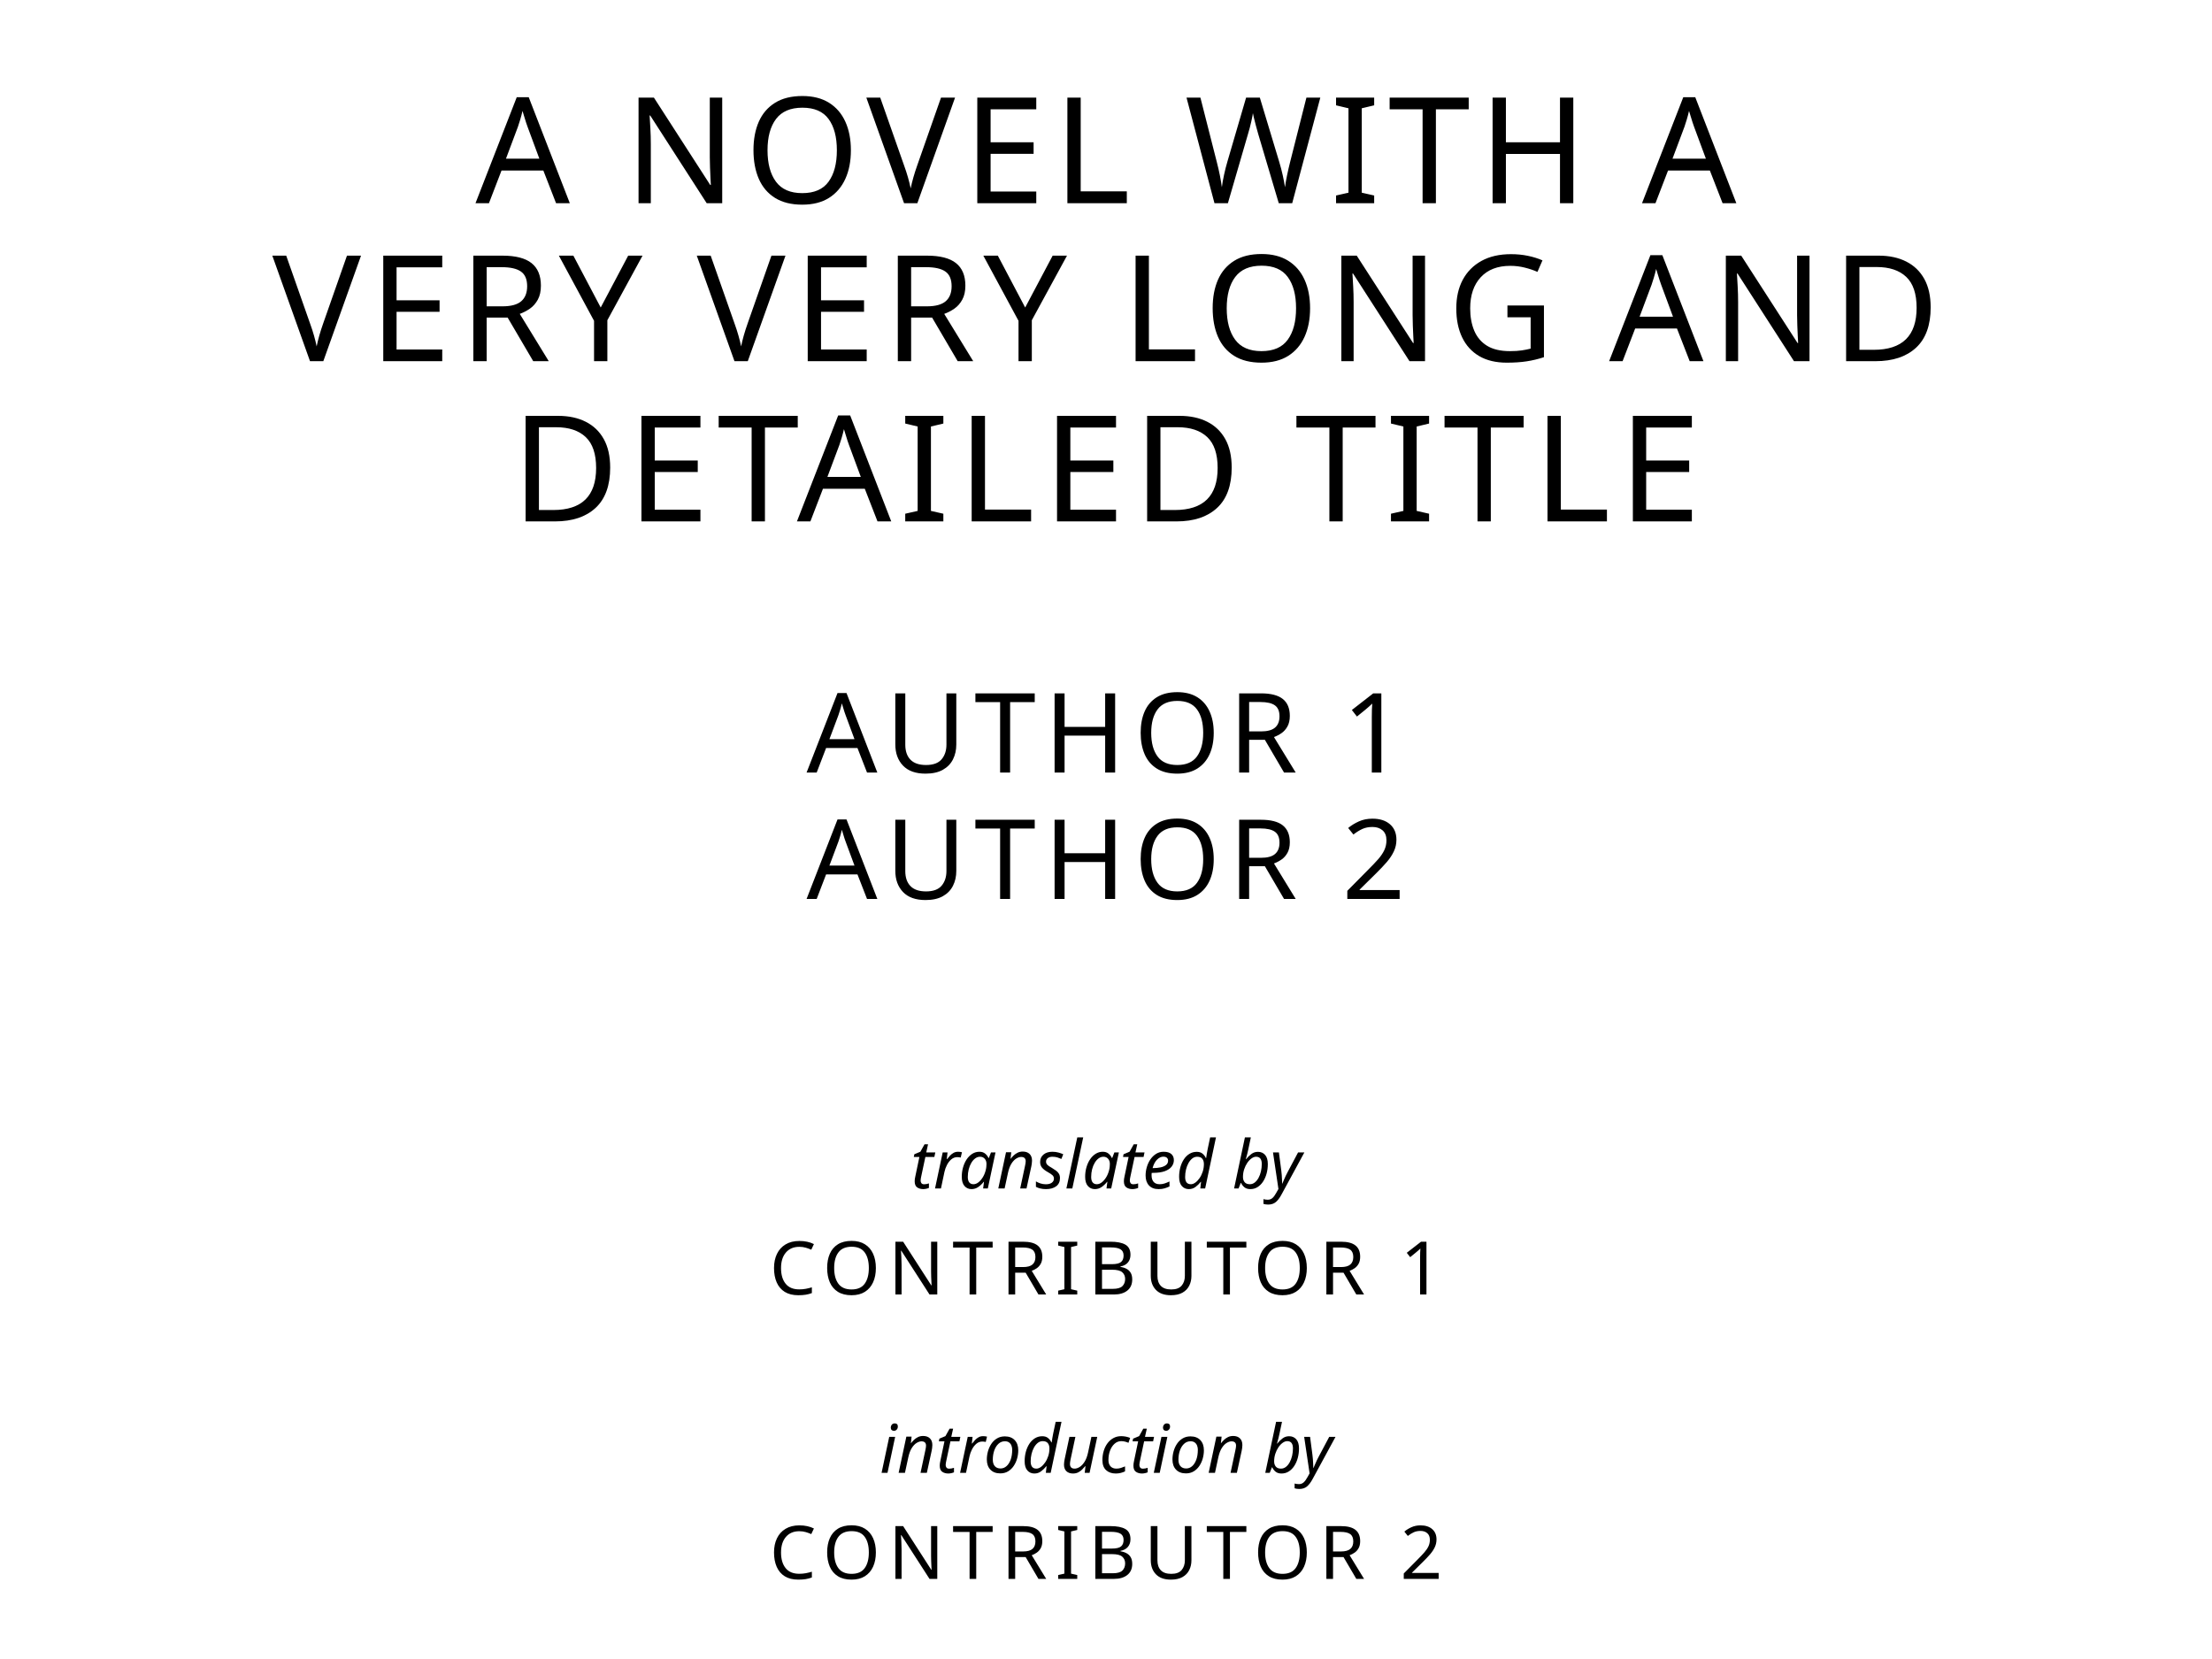
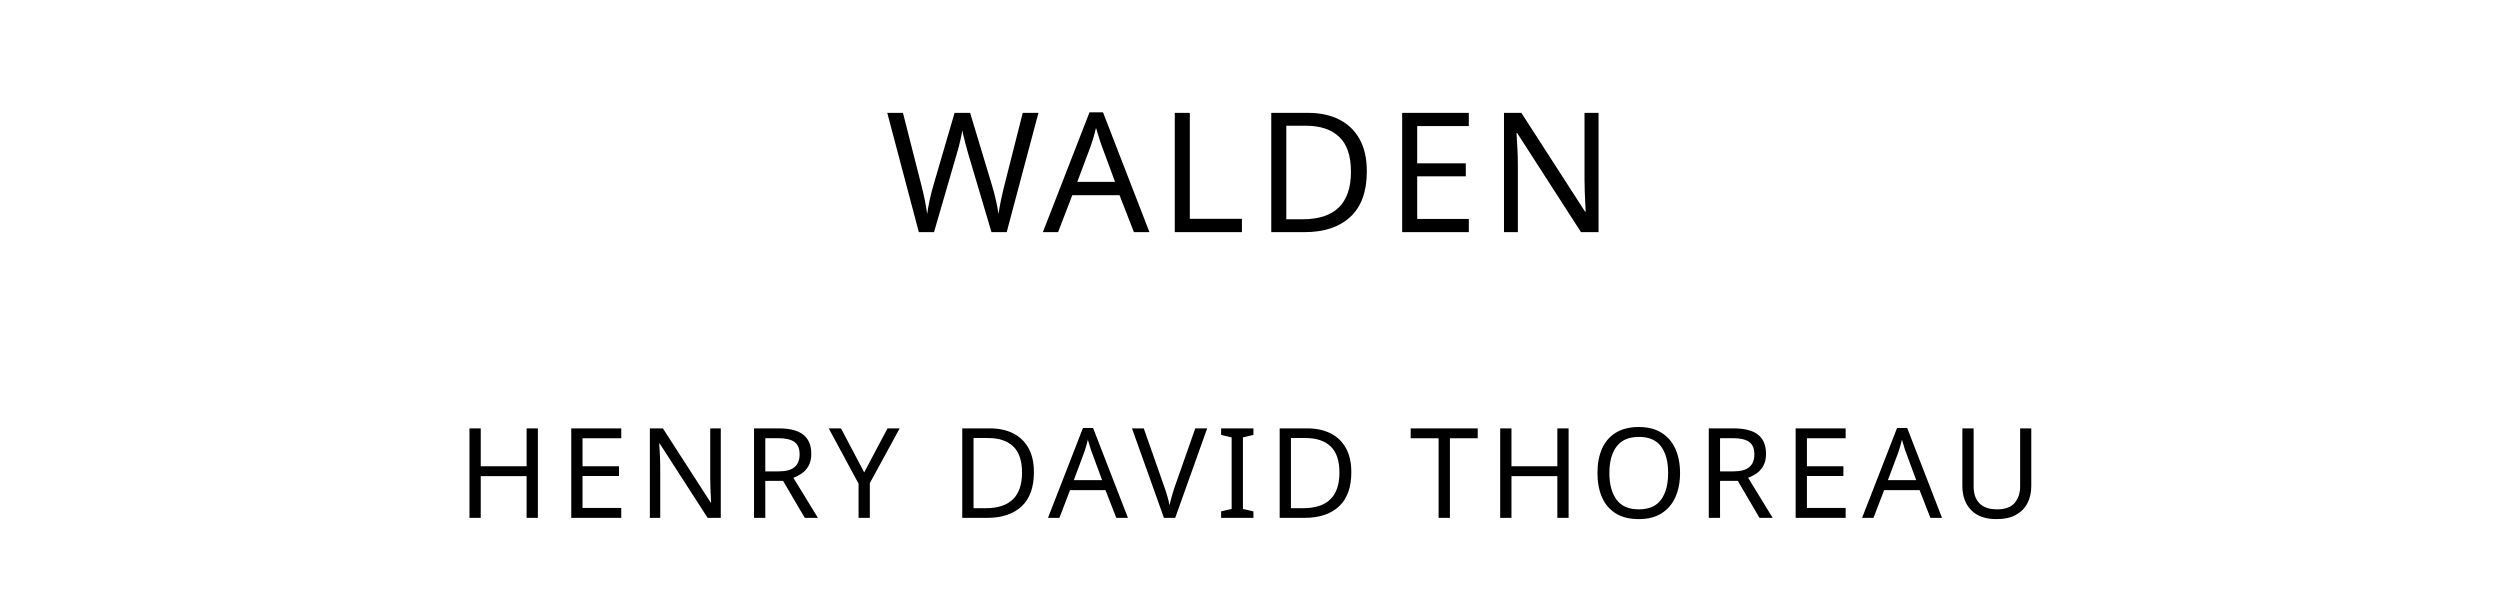
- <svg xmlns="http://www.w3.org/2000/svg" version="1.1" viewBox="0 0 1400 1050">
-   <text style="font-size:93.567px;fill:#000;font-family:League Spartan;letter-spacing:5px" text-anchor="middle" x="700" y="128.596">A NOVEL WITH A</text>
-   <text style="font-size:93.567px;fill:#000;font-family:League Spartan;letter-spacing:5px" text-anchor="middle" x="700" y="228.596">VERY VERY LONG AND</text>
-   <text style="font-size:93.567px;fill:#000;font-family:League Spartan;letter-spacing:5px" text-anchor="middle" x="700" y="330">DETAILED TITLE</text>
-   <text style="font-size:70.175px;fill:#000;font-family:League Spartan;letter-spacing:5px" text-anchor="middle" x="700" y="488.947">AUTHOR 1</text>
-   <text style="font-size:70.175px;fill:#000;font-family:League Spartan;letter-spacing:5px" text-anchor="middle" x="700" y="568.947">AUTHOR 2</text>
-   <text style="font-size:42.508px;font-style:italic;fill:#000;font-family:OFL Sorts Mill Goudy" text-anchor="middle" x="700" y="752.179">translated by</text>
-   <text style="font-size:46.784px;fill:#000;font-family:League Spartan;letter-spacing:5px" text-anchor="middle" x="700" y="819.298">CONTRIBUTOR 1</text>
-   <text style="font-size:42.508px;font-style:italic;fill:#000;font-family:OFL Sorts Mill Goudy" text-anchor="middle" x="700" y="932.179">introduction by</text>
-   <text style="font-size:46.784px;fill:#000;font-family:League Spartan;letter-spacing:5px" text-anchor="middle" x="700" y="999.298">CONTRIBUTOR 2</text>
+ <svg xmlns="http://www.w3.org/2000/svg" version="1.1" viewBox="0 0 1400 340">
+   <text style="font-size:93.567px;fill:#000;font-family:League Spartan;letter-spacing:5px" text-anchor="middle" x="700" y="130">WALDEN</text>
+   <text style="font-size:70.175px;fill:#000;font-family:League Spartan;letter-spacing:5px" text-anchor="middle" x="700" y="290">HENRY DAVID THOREAU</text>
</svg>
